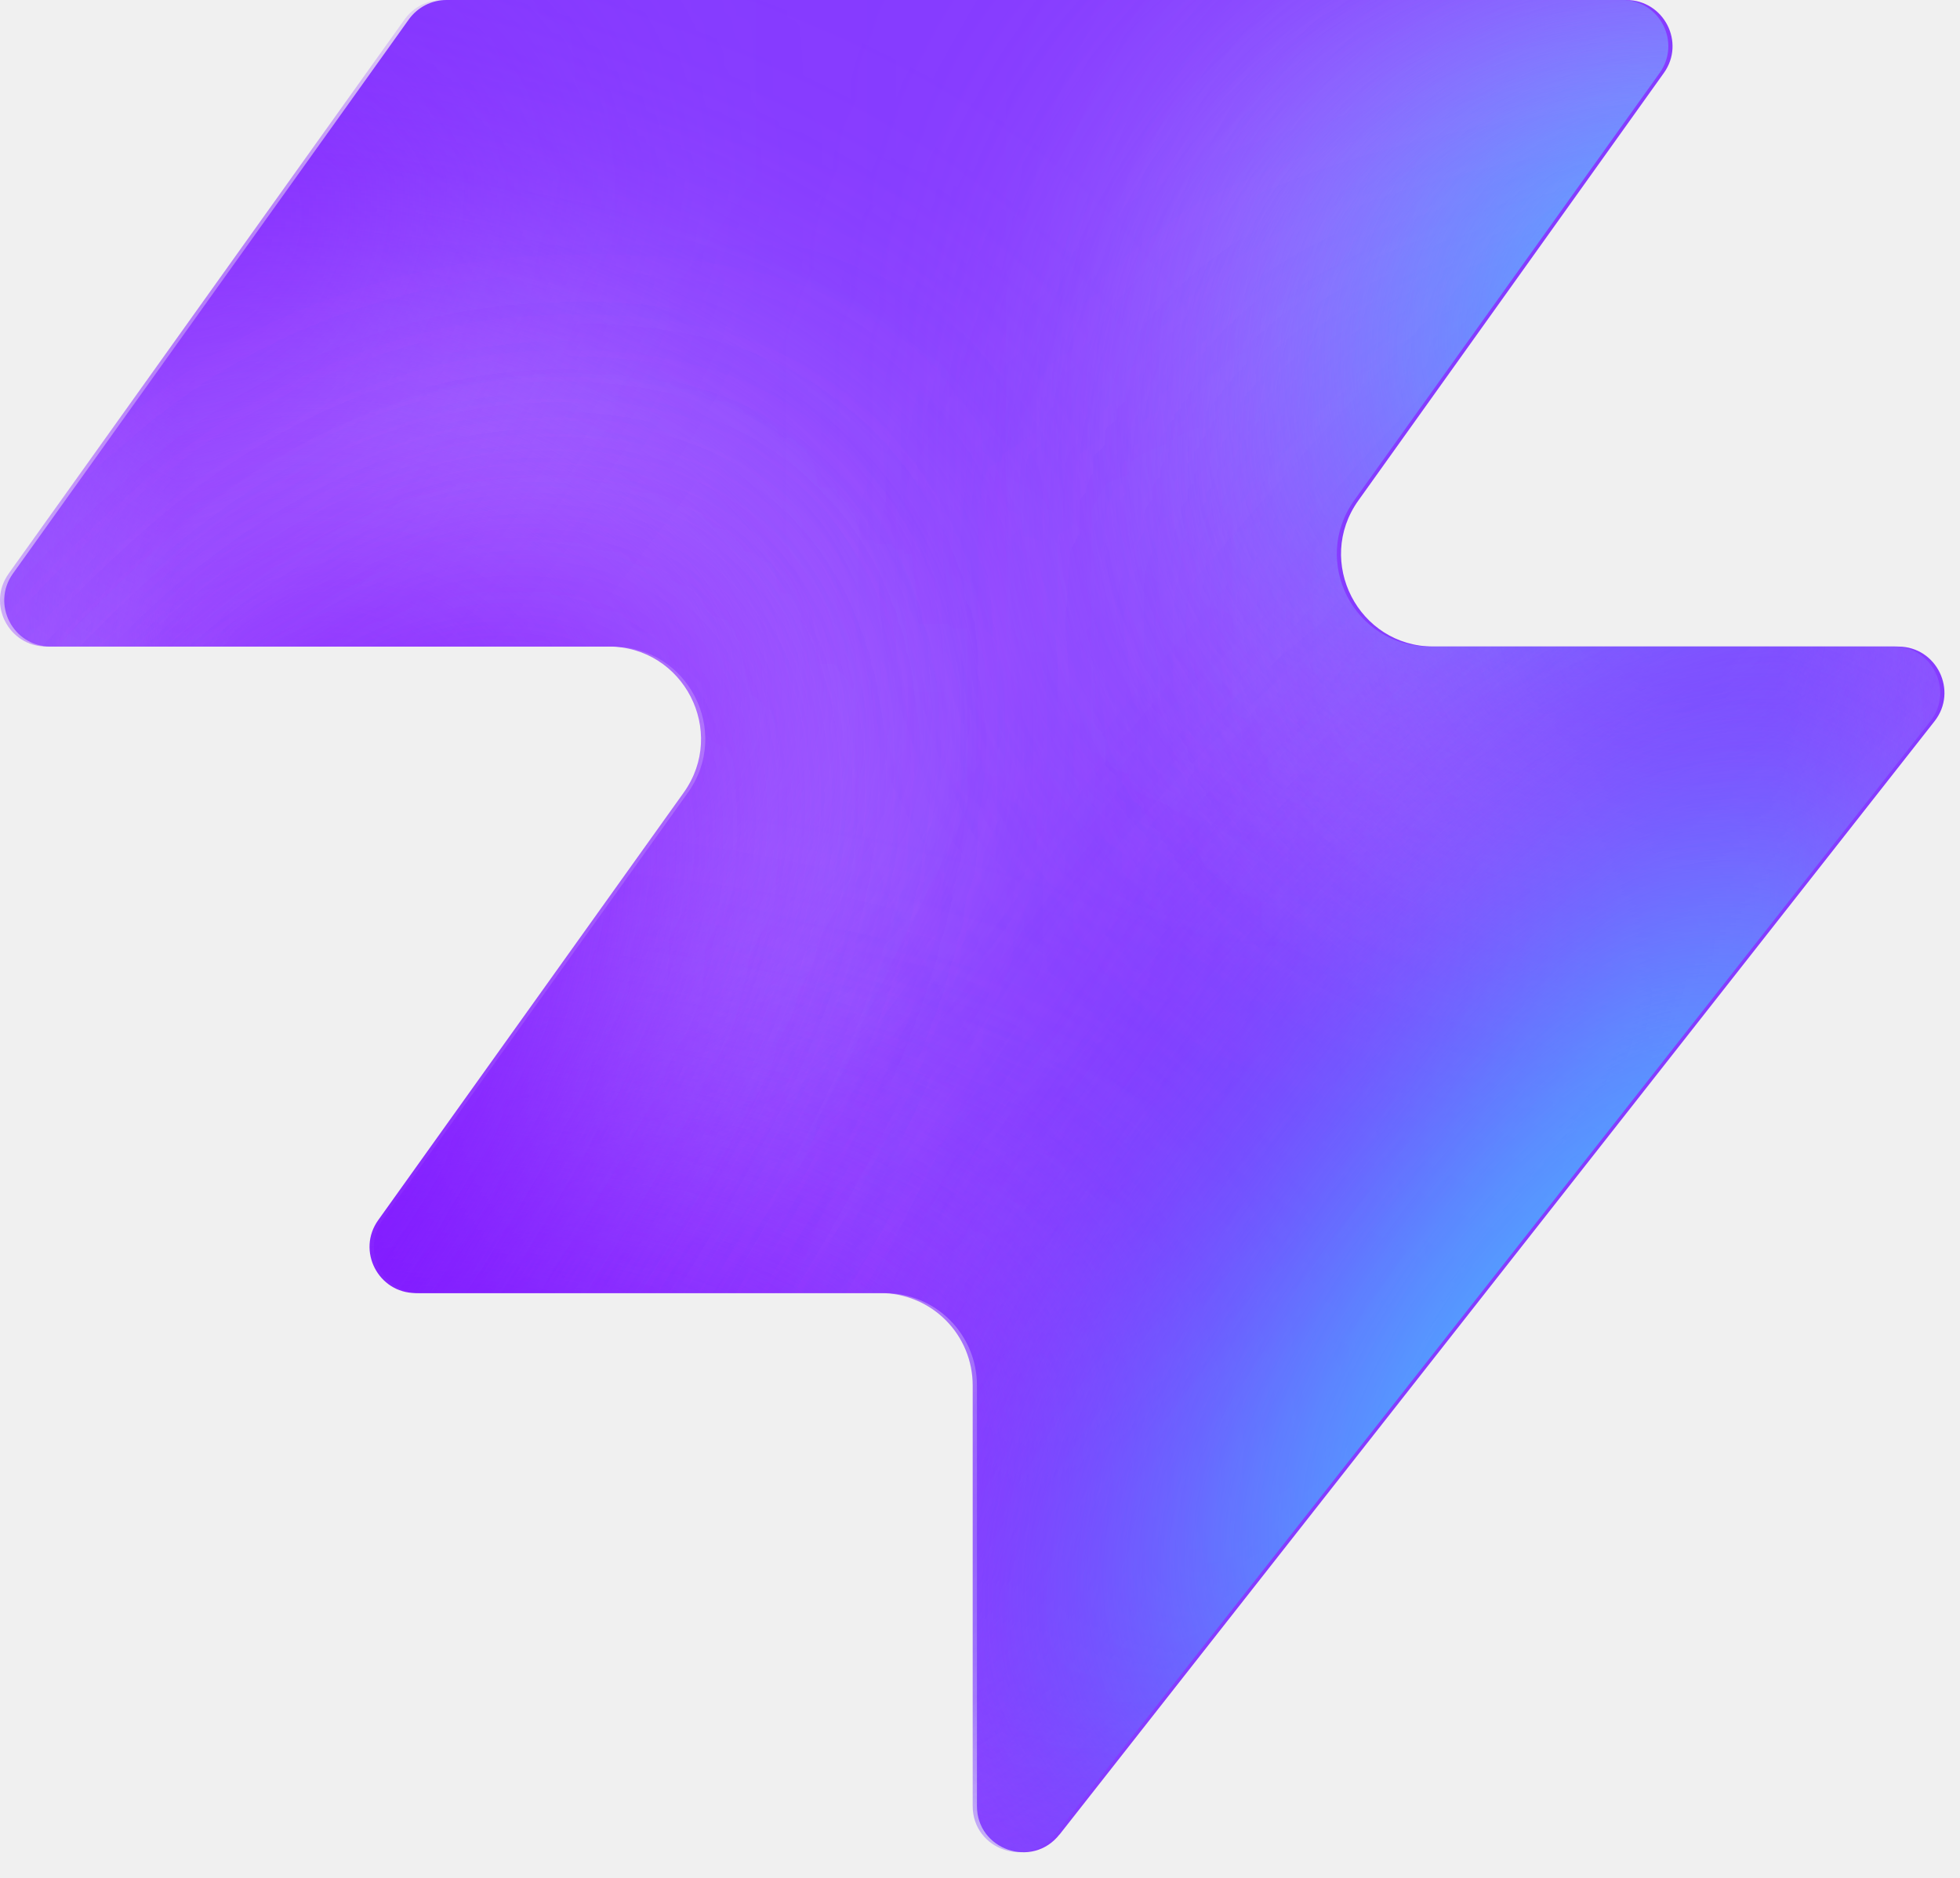
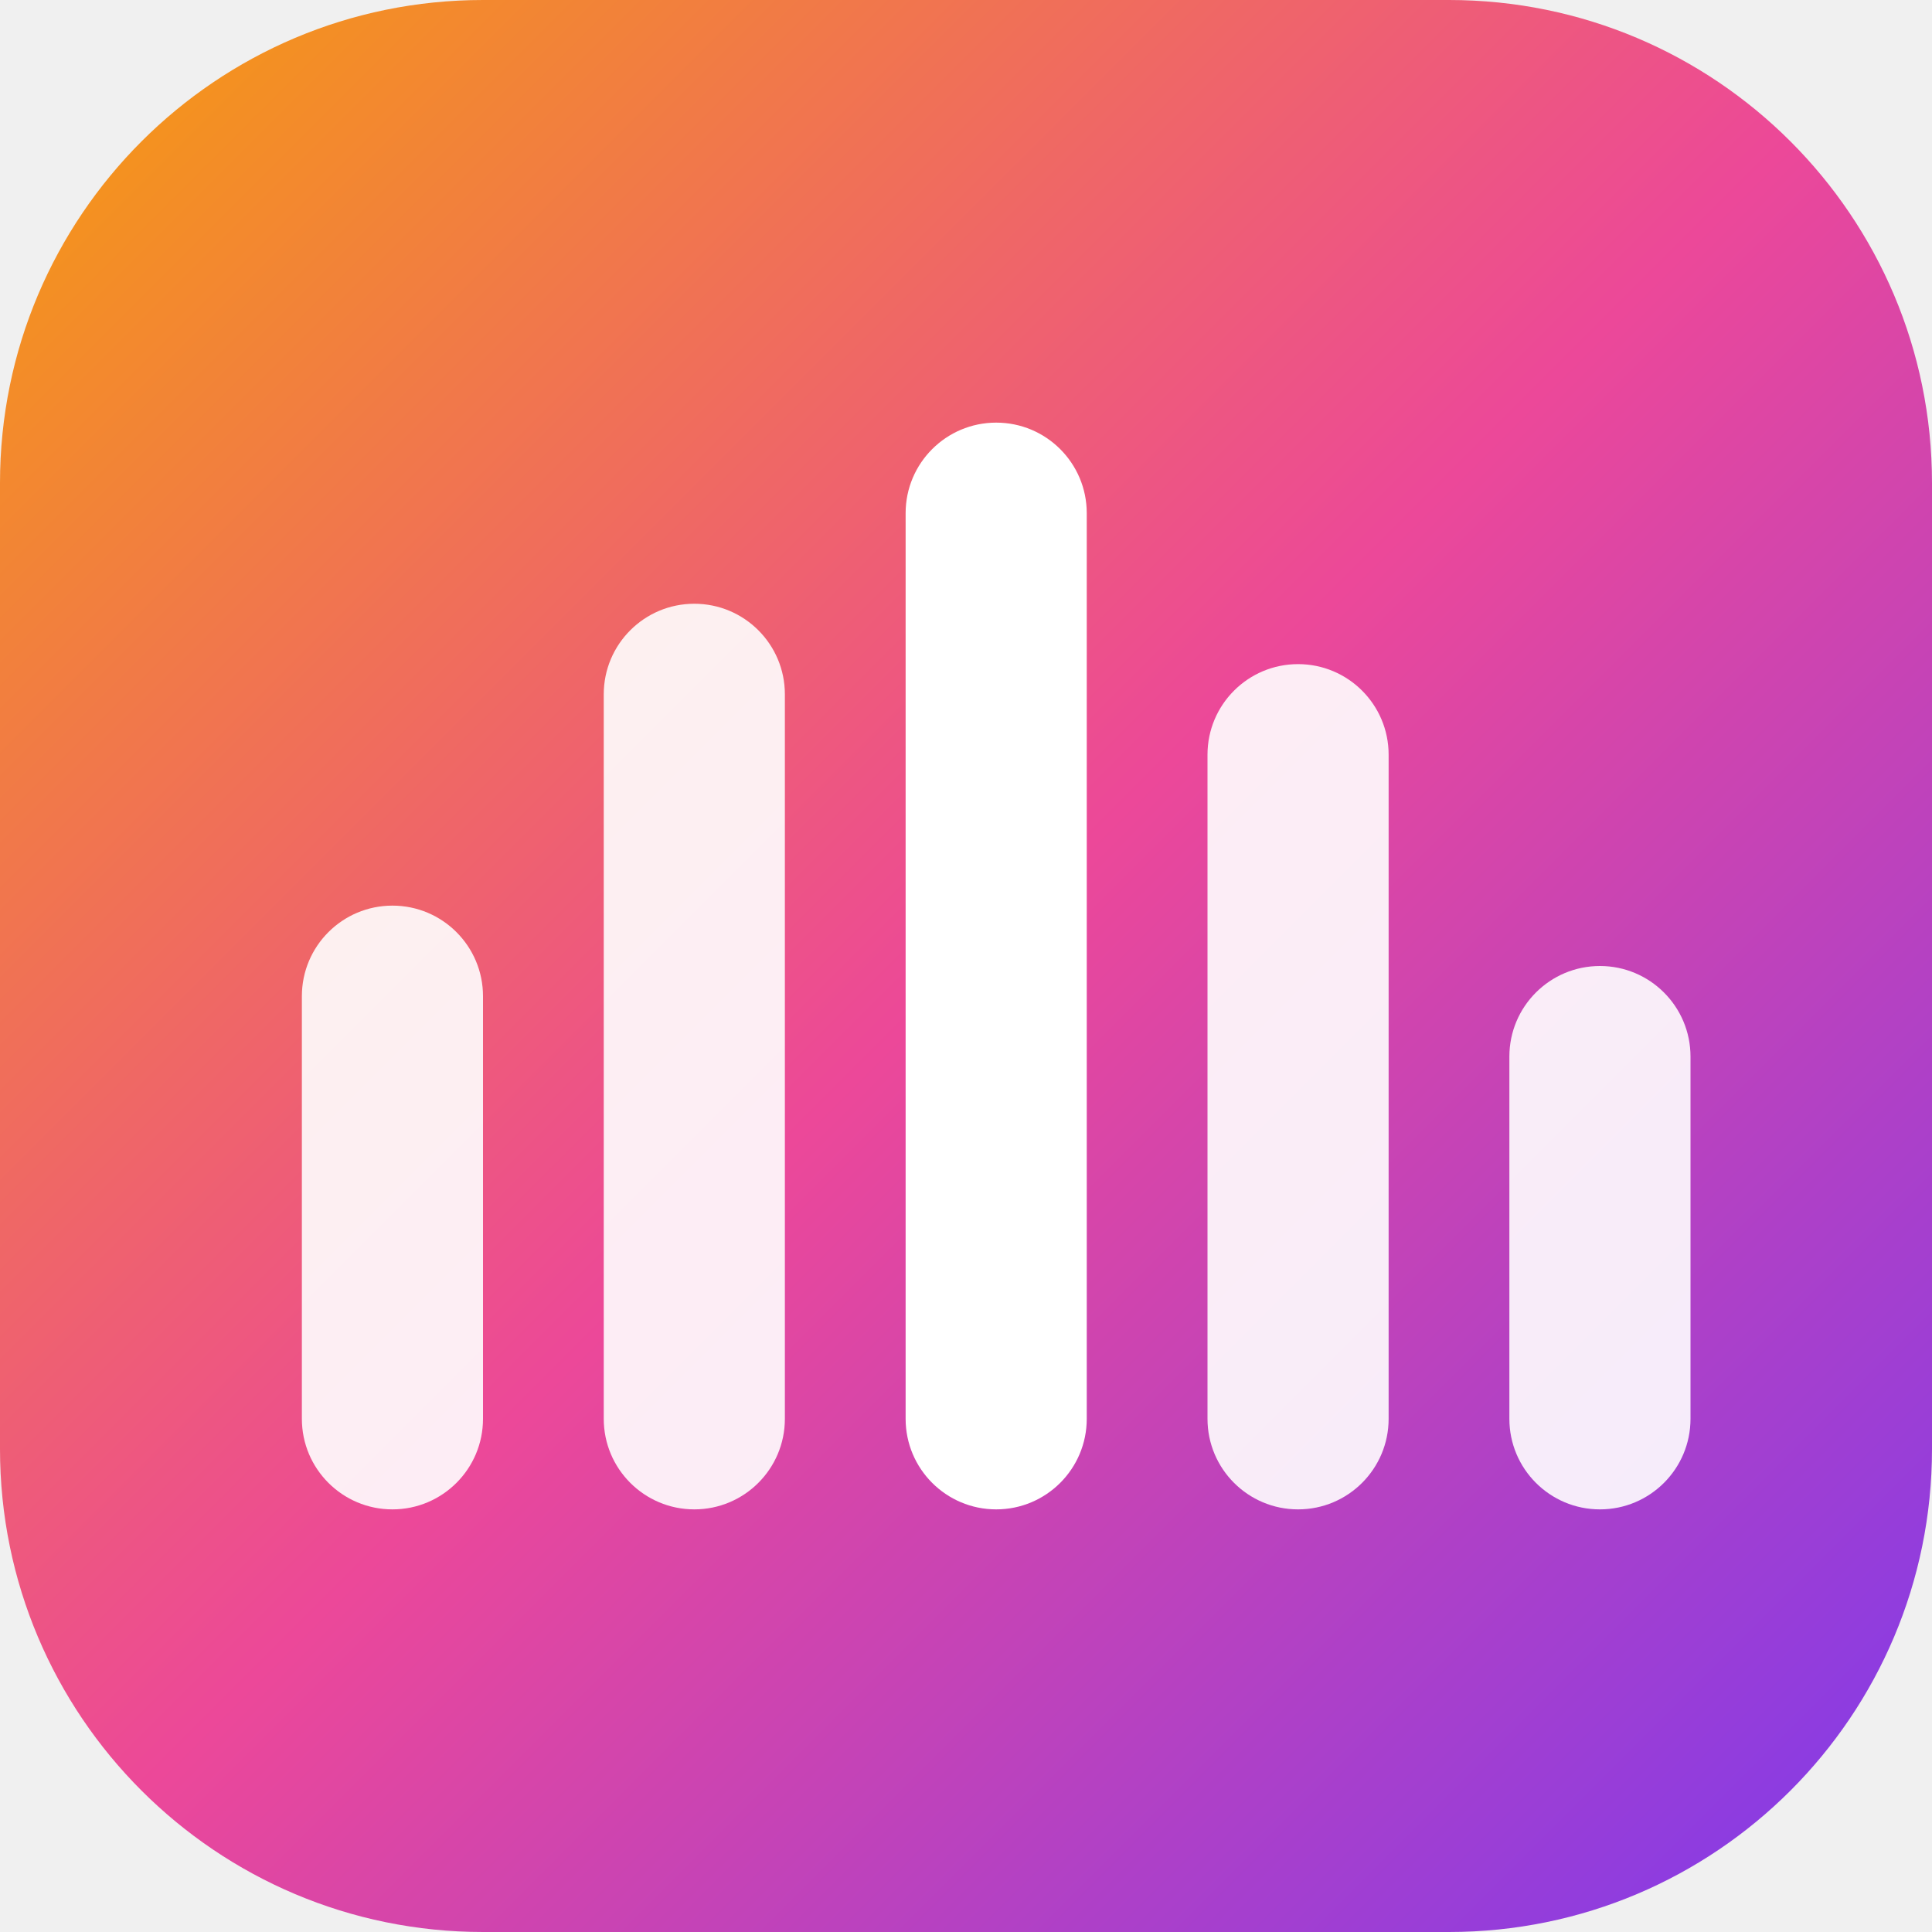
- <svg xmlns="http://www.w3.org/2000/svg" width="48" height="46" fill="none" viewBox="0 0 48 46">
-   <path fill="#863bff" d="M25.946 44.938c-.664.845-2.021.375-2.021-.698V33.937a2.26 2.26 0 0 0-2.262-2.262H10.287c-.92 0-1.456-1.04-.92-1.788l7.48-10.471c1.07-1.497 0-3.578-1.842-3.578H1.237c-.92 0-1.456-1.04-.92-1.788L10.013.474c.214-.297.556-.474.92-.474h28.894c.92 0 1.456 1.04.92 1.788l-7.48 10.471c-1.07 1.498 0 3.579 1.842 3.579h11.377c.943 0 1.473 1.088.89 1.83L25.947 44.94z" style="fill:#863bff;fill:color(display-p3 .525 .23 1);fill-opacity:1" />
-   <mask id="a" width="48" height="46" x="0" y="0" maskUnits="userSpaceOnUse" style="mask-type:alpha">
-     <path fill="#000" d="M25.842 44.938c-.664.844-2.021.375-2.021-.698V33.937a2.26 2.26 0 0 0-2.262-2.262H10.183c-.92 0-1.456-1.04-.92-1.788l7.48-10.471c1.07-1.498 0-3.579-1.842-3.579H1.133c-.92 0-1.456-1.04-.92-1.787L9.91.473c.214-.297.556-.474.92-.474h28.894c.92 0 1.456 1.04.92 1.788l-7.48 10.471c-1.07 1.498 0 3.578 1.842 3.578h11.377c.943 0 1.473 1.088.89 1.832L25.843 44.94z" style="fill:#000;fill-opacity:1" />
-   </mask>
-   <g mask="url(#a)">
-     <g filter="url(#b)">
-       <ellipse cx="5.508" cy="14.704" fill="#ede6ff" rx="5.508" ry="14.704" style="fill:#ede6ff;fill:color(display-p3 .927 .903 1);fill-opacity:1" transform="matrix(.00324 1 1 -.00324 -4.47 31.516)" />
-     </g>
-     <g filter="url(#c)">
-       <ellipse cx="10.399" cy="29.851" fill="#ede6ff" rx="10.399" ry="29.851" style="fill:#ede6ff;fill:color(display-p3 .927 .903 1);fill-opacity:1" transform="matrix(.00324 1 1 -.00324 -39.328 7.883)" />
-     </g>
-     <g filter="url(#d)">
-       <ellipse cx="5.508" cy="30.487" fill="#7e14ff" rx="5.508" ry="30.487" style="fill:#7e14ff;fill:color(display-p3 .492 .077 1);fill-opacity:1" transform="rotate(89.814 -25.913 -14.639)scale(1 -1)" />
-     </g>
-     <g filter="url(#e)">
-       <ellipse cx="5.508" cy="30.599" fill="#7e14ff" rx="5.508" ry="30.599" style="fill:#7e14ff;fill:color(display-p3 .492 .077 1);fill-opacity:1" transform="rotate(89.814 -32.644 -3.334)scale(1 -1)" />
-     </g>
-     <g filter="url(#f)">
-       <ellipse cx="5.508" cy="30.599" fill="#7e14ff" rx="5.508" ry="30.599" style="fill:#7e14ff;fill:color(display-p3 .492 .077 1);fill-opacity:1" transform="matrix(.00324 1 1 -.00324 -34.34 30.47)" />
-     </g>
-     <g filter="url(#g)">
-       <ellipse cx="14.072" cy="22.078" fill="#ede6ff" rx="14.072" ry="22.078" style="fill:#ede6ff;fill:color(display-p3 .927 .903 1);fill-opacity:1" transform="rotate(93.35 24.506 48.493)scale(-1 1)" />
-     </g>
-     <g filter="url(#h)">
-       <ellipse cx="3.47" cy="21.501" fill="#7e14ff" rx="3.47" ry="21.501" style="fill:#7e14ff;fill:color(display-p3 .492 .077 1);fill-opacity:1" transform="rotate(89.009 28.708 47.59)scale(-1 1)" />
-     </g>
-     <g filter="url(#i)">
-       <ellipse cx="3.47" cy="21.501" fill="#7e14ff" rx="3.47" ry="21.501" style="fill:#7e14ff;fill:color(display-p3 .492 .077 1);fill-opacity:1" transform="rotate(89.009 28.708 47.59)scale(-1 1)" />
-     </g>
-     <g filter="url(#j)">
-       <ellipse cx=".387" cy="8.972" fill="#7e14ff" rx="4.407" ry="29.108" style="fill:#7e14ff;fill:color(display-p3 .492 .077 1);fill-opacity:1" transform="rotate(39.51 .387 8.972)" />
-     </g>
-     <g filter="url(#k)">
-       <ellipse cx="47.523" cy="-6.092" fill="#7e14ff" rx="4.407" ry="29.108" style="fill:#7e14ff;fill:color(display-p3 .492 .077 1);fill-opacity:1" transform="rotate(37.892 47.523 -6.092)" />
-     </g>
-     <g filter="url(#l)">
-       <ellipse cx="41.412" cy="6.333" fill="#47bfff" rx="5.971" ry="9.665" style="fill:#47bfff;fill:color(display-p3 .28 .748 1);fill-opacity:1" transform="rotate(37.892 41.412 6.333)" />
-     </g>
-     <g filter="url(#m)">
-       <ellipse cx="-1.879" cy="38.332" fill="#7e14ff" rx="4.407" ry="29.108" style="fill:#7e14ff;fill:color(display-p3 .492 .077 1);fill-opacity:1" transform="rotate(37.892 -1.88 38.332)" />
-     </g>
-     <g filter="url(#n)">
-       <ellipse cx="-1.879" cy="38.332" fill="#7e14ff" rx="4.407" ry="29.108" style="fill:#7e14ff;fill:color(display-p3 .492 .077 1);fill-opacity:1" transform="rotate(37.892 -1.88 38.332)" />
-     </g>
-     <g filter="url(#o)">
-       <ellipse cx="35.651" cy="29.907" fill="#7e14ff" rx="4.407" ry="29.108" style="fill:#7e14ff;fill:color(display-p3 .492 .077 1);fill-opacity:1" transform="rotate(37.892 35.651 29.907)" />
-     </g>
-     <g filter="url(#p)">
-       <ellipse cx="38.418" cy="32.4" fill="#47bfff" rx="5.971" ry="15.297" style="fill:#47bfff;fill:color(display-p3 .28 .748 1);fill-opacity:1" transform="rotate(37.892 38.418 32.4)" />
-     </g>
-   </g>
+ <svg xmlns="http://www.w3.org/2000/svg" viewBox="0 0 32 32" fill="none">
  <defs>
-     <filter id="b" width="60.045" height="41.654" x="-19.77" y="16.149" color-interpolation-filters="sRGB" filterUnits="userSpaceOnUse">
-       <feFlood flood-opacity="0" result="BackgroundImageFix" />
-       <feBlend in="SourceGraphic" in2="BackgroundImageFix" result="shape" />
-       <feGaussianBlur result="effect1_foregroundBlur_2002_17158" stdDeviation="7.659" />
-     </filter>
-     <filter id="c" width="90.34" height="51.437" x="-54.613" y="-7.533" color-interpolation-filters="sRGB" filterUnits="userSpaceOnUse">
-       <feFlood flood-opacity="0" result="BackgroundImageFix" />
-       <feBlend in="SourceGraphic" in2="BackgroundImageFix" result="shape" />
-       <feGaussianBlur result="effect1_foregroundBlur_2002_17158" stdDeviation="7.659" />
-     </filter>
-     <filter id="d" width="79.355" height="29.4" x="-49.64" y="2.03" color-interpolation-filters="sRGB" filterUnits="userSpaceOnUse">
-       <feFlood flood-opacity="0" result="BackgroundImageFix" />
-       <feBlend in="SourceGraphic" in2="BackgroundImageFix" result="shape" />
-       <feGaussianBlur result="effect1_foregroundBlur_2002_17158" stdDeviation="4.596" />
-     </filter>
-     <filter id="e" width="79.579" height="29.4" x="-45.045" y="20.029" color-interpolation-filters="sRGB" filterUnits="userSpaceOnUse">
-       <feFlood flood-opacity="0" result="BackgroundImageFix" />
-       <feBlend in="SourceGraphic" in2="BackgroundImageFix" result="shape" />
-       <feGaussianBlur result="effect1_foregroundBlur_2002_17158" stdDeviation="4.596" />
-     </filter>
-     <filter id="f" width="79.579" height="29.4" x="-43.513" y="21.178" color-interpolation-filters="sRGB" filterUnits="userSpaceOnUse">
-       <feFlood flood-opacity="0" result="BackgroundImageFix" />
-       <feBlend in="SourceGraphic" in2="BackgroundImageFix" result="shape" />
-       <feGaussianBlur result="effect1_foregroundBlur_2002_17158" stdDeviation="4.596" />
-     </filter>
-     <filter id="g" width="74.749" height="58.852" x="15.756" y="-17.901" color-interpolation-filters="sRGB" filterUnits="userSpaceOnUse">
-       <feFlood flood-opacity="0" result="BackgroundImageFix" />
-       <feBlend in="SourceGraphic" in2="BackgroundImageFix" result="shape" />
-       <feGaussianBlur result="effect1_foregroundBlur_2002_17158" stdDeviation="7.659" />
-     </filter>
-     <filter id="h" width="61.377" height="25.362" x="23.548" y="2.284" color-interpolation-filters="sRGB" filterUnits="userSpaceOnUse">
-       <feFlood flood-opacity="0" result="BackgroundImageFix" />
-       <feBlend in="SourceGraphic" in2="BackgroundImageFix" result="shape" />
-       <feGaussianBlur result="effect1_foregroundBlur_2002_17158" stdDeviation="4.596" />
-     </filter>
-     <filter id="i" width="61.377" height="25.362" x="23.548" y="2.284" color-interpolation-filters="sRGB" filterUnits="userSpaceOnUse">
-       <feFlood flood-opacity="0" result="BackgroundImageFix" />
-       <feBlend in="SourceGraphic" in2="BackgroundImageFix" result="shape" />
-       <feGaussianBlur result="effect1_foregroundBlur_2002_17158" stdDeviation="4.596" />
-     </filter>
-     <filter id="j" width="56.045" height="63.649" x="-27.636" y="-22.853" color-interpolation-filters="sRGB" filterUnits="userSpaceOnUse">
-       <feFlood flood-opacity="0" result="BackgroundImageFix" />
-       <feBlend in="SourceGraphic" in2="BackgroundImageFix" result="shape" />
-       <feGaussianBlur result="effect1_foregroundBlur_2002_17158" stdDeviation="4.596" />
-     </filter>
-     <filter id="k" width="54.814" height="64.646" x="20.116" y="-38.415" color-interpolation-filters="sRGB" filterUnits="userSpaceOnUse">
-       <feFlood flood-opacity="0" result="BackgroundImageFix" />
-       <feBlend in="SourceGraphic" in2="BackgroundImageFix" result="shape" />
-       <feGaussianBlur result="effect1_foregroundBlur_2002_17158" stdDeviation="4.596" />
-     </filter>
-     <filter id="l" width="33.541" height="35.313" x="24.641" y="-11.323" color-interpolation-filters="sRGB" filterUnits="userSpaceOnUse">
-       <feFlood flood-opacity="0" result="BackgroundImageFix" />
-       <feBlend in="SourceGraphic" in2="BackgroundImageFix" result="shape" />
-       <feGaussianBlur result="effect1_foregroundBlur_2002_17158" stdDeviation="4.596" />
-     </filter>
-     <filter id="m" width="54.814" height="64.646" x="-29.286" y="6.009" color-interpolation-filters="sRGB" filterUnits="userSpaceOnUse">
-       <feFlood flood-opacity="0" result="BackgroundImageFix" />
-       <feBlend in="SourceGraphic" in2="BackgroundImageFix" result="shape" />
-       <feGaussianBlur result="effect1_foregroundBlur_2002_17158" stdDeviation="4.596" />
-     </filter>
-     <filter id="n" width="54.814" height="64.646" x="-29.286" y="6.009" color-interpolation-filters="sRGB" filterUnits="userSpaceOnUse">
-       <feFlood flood-opacity="0" result="BackgroundImageFix" />
-       <feBlend in="SourceGraphic" in2="BackgroundImageFix" result="shape" />
-       <feGaussianBlur result="effect1_foregroundBlur_2002_17158" stdDeviation="4.596" />
-     </filter>
-     <filter id="o" width="54.814" height="64.646" x="8.244" y="-2.416" color-interpolation-filters="sRGB" filterUnits="userSpaceOnUse">
-       <feFlood flood-opacity="0" result="BackgroundImageFix" />
-       <feBlend in="SourceGraphic" in2="BackgroundImageFix" result="shape" />
-       <feGaussianBlur result="effect1_foregroundBlur_2002_17158" stdDeviation="4.596" />
-     </filter>
-     <filter id="p" width="39.409" height="43.623" x="18.713" y="10.588" color-interpolation-filters="sRGB" filterUnits="userSpaceOnUse">
-       <feFlood flood-opacity="0" result="BackgroundImageFix" />
-       <feBlend in="SourceGraphic" in2="BackgroundImageFix" result="shape" />
-       <feGaussianBlur result="effect1_foregroundBlur_2002_17158" stdDeviation="4.596" />
-     </filter>
+     <linearGradient id="bg" x1="0" y1="0" x2="32" y2="32" gradientUnits="userSpaceOnUse">
+       <stop offset="0%" stop-color="#F59E0B" />
+       <stop offset="50%" stop-color="#EC4899" />
+       <stop offset="100%" stop-color="#7C3AED" />
+     </linearGradient>
  </defs>
+   <rect width="32" height="32" rx="8" fill="url(#bg)" />
+   <rect x="5" y="15" width="3" height="10" rx="1.5" fill="white" fill-opacity="0.9" />
+   <rect x="10" y="10" width="3" height="15" rx="1.5" fill="white" fill-opacity="0.9" />
+   <rect x="15" y="7" width="3" height="18" rx="1.5" fill="white" />
+   <rect x="20" y="11" width="3" height="14" rx="1.5" fill="white" fill-opacity="0.9" />
+   <rect x="25" y="16" width="3" height="9" rx="1.5" fill="white" fill-opacity="0.9" />
</svg>
